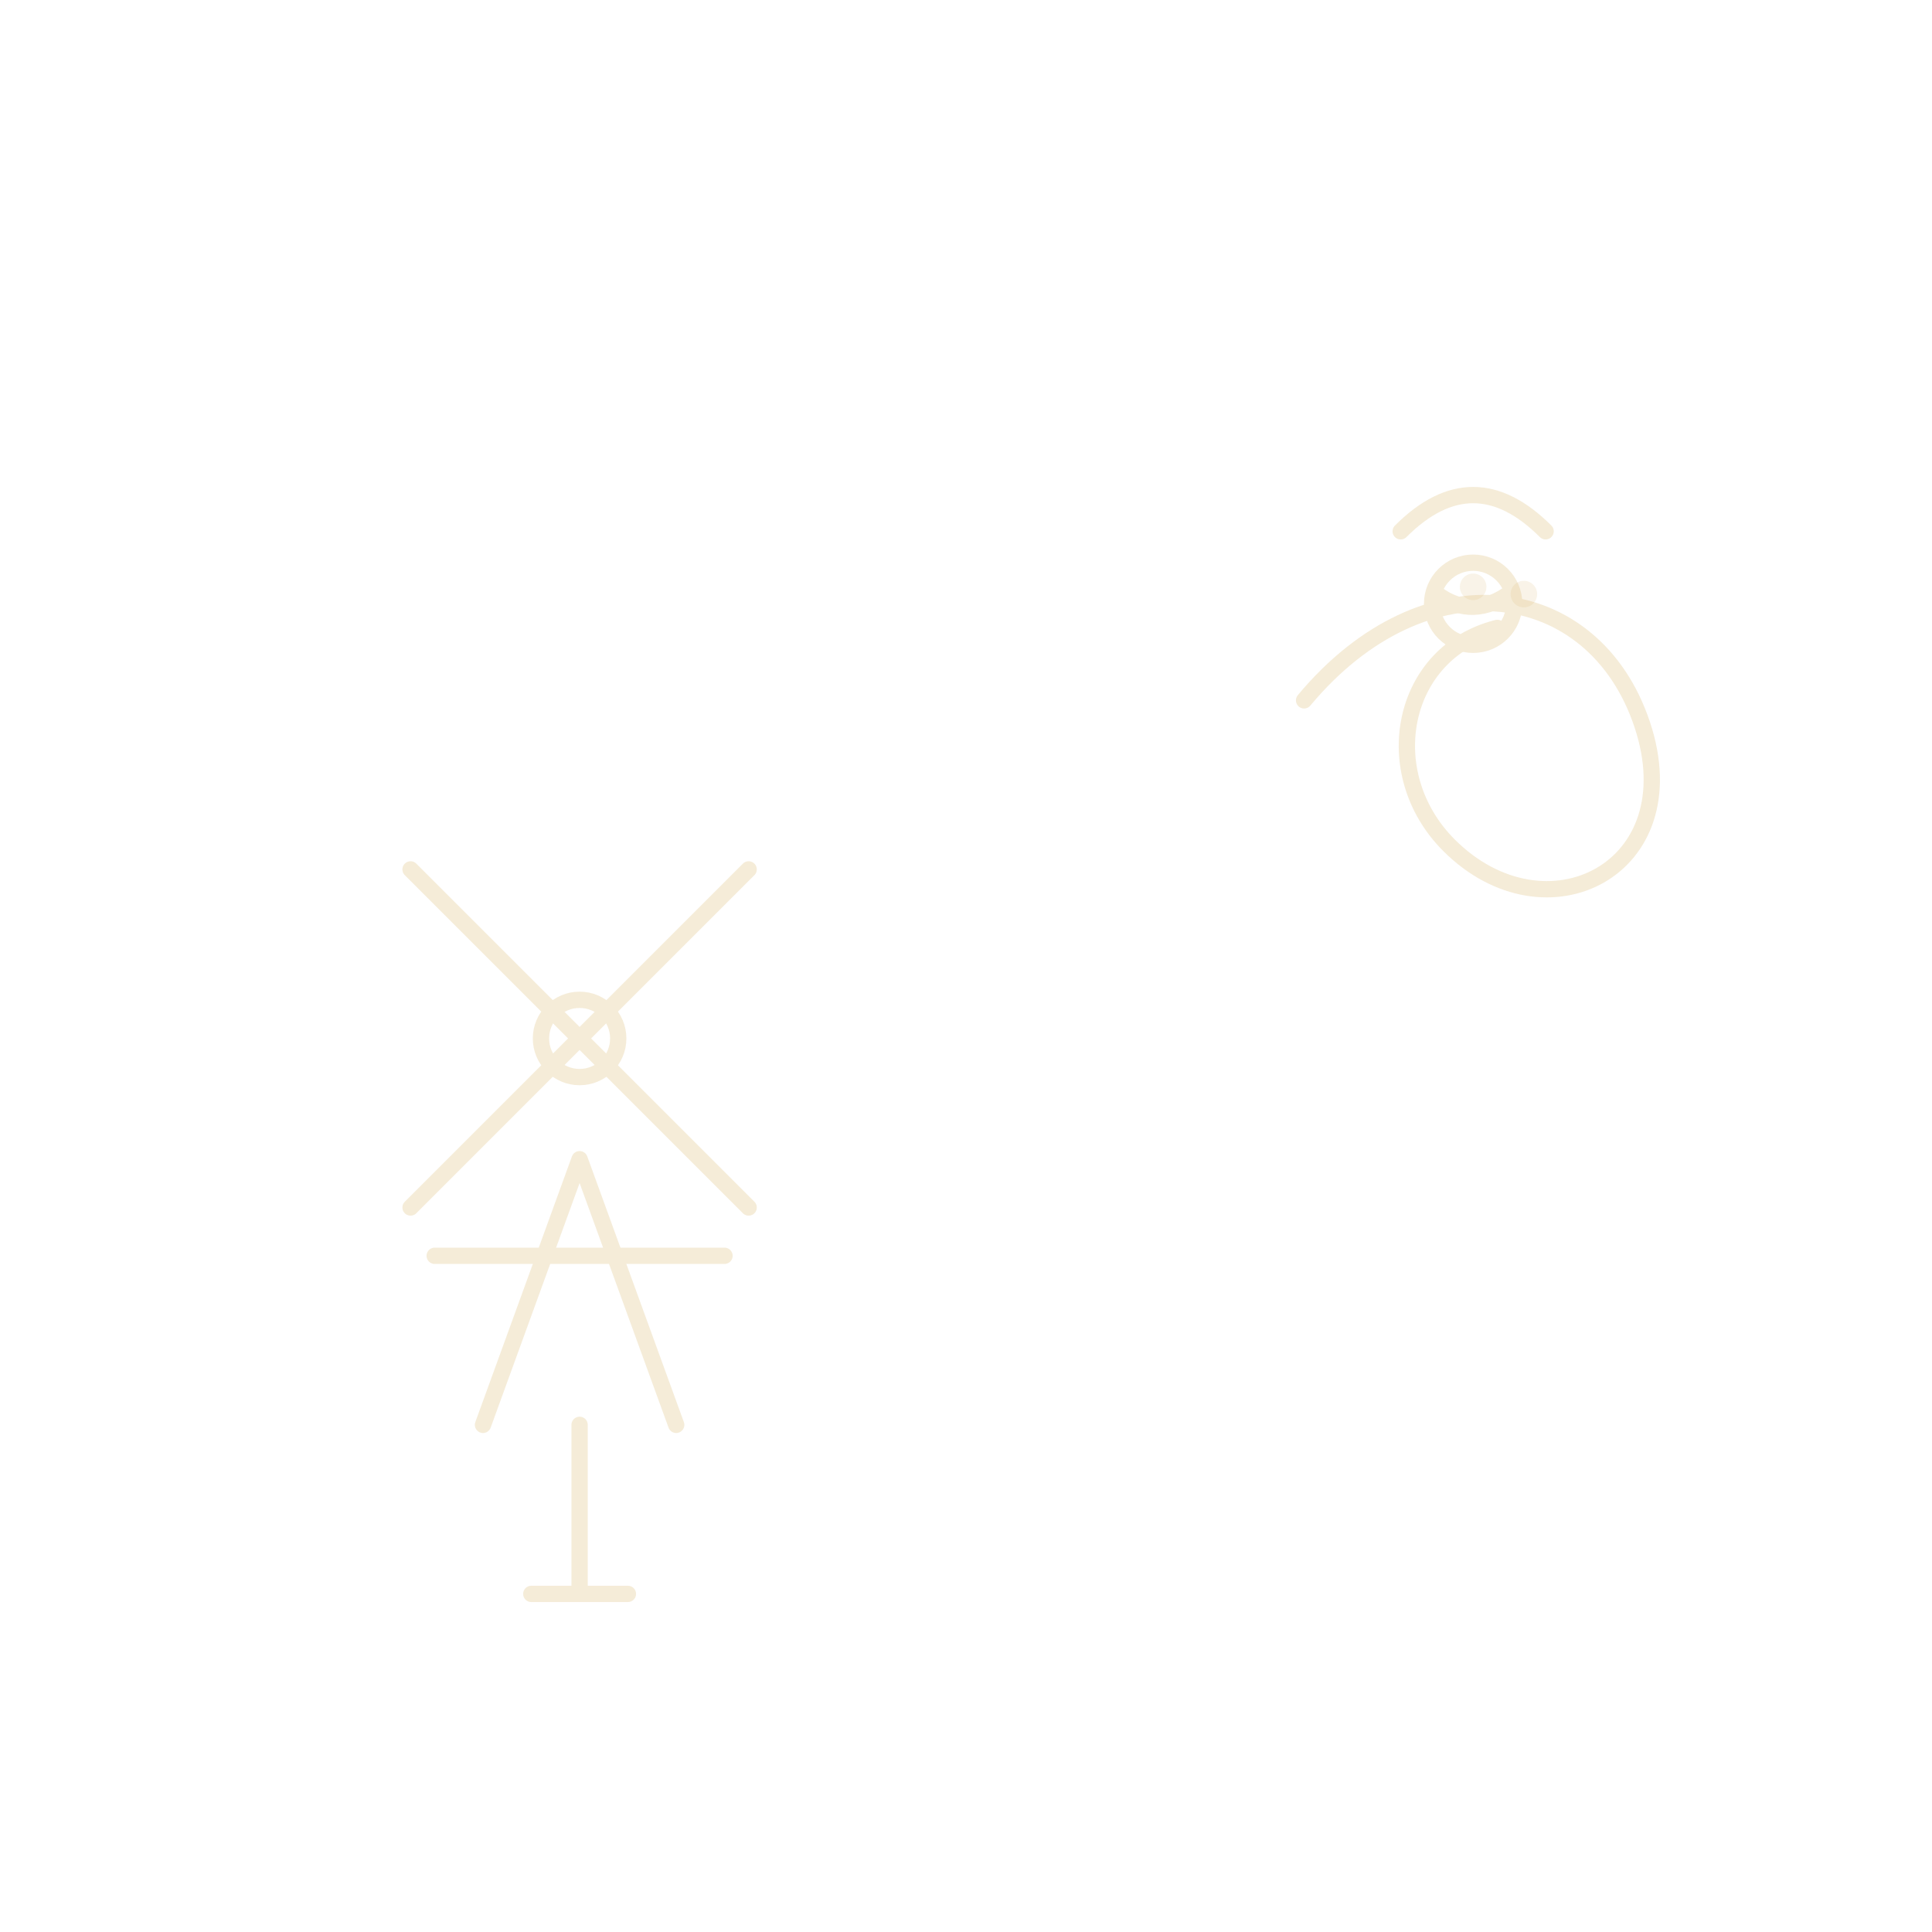
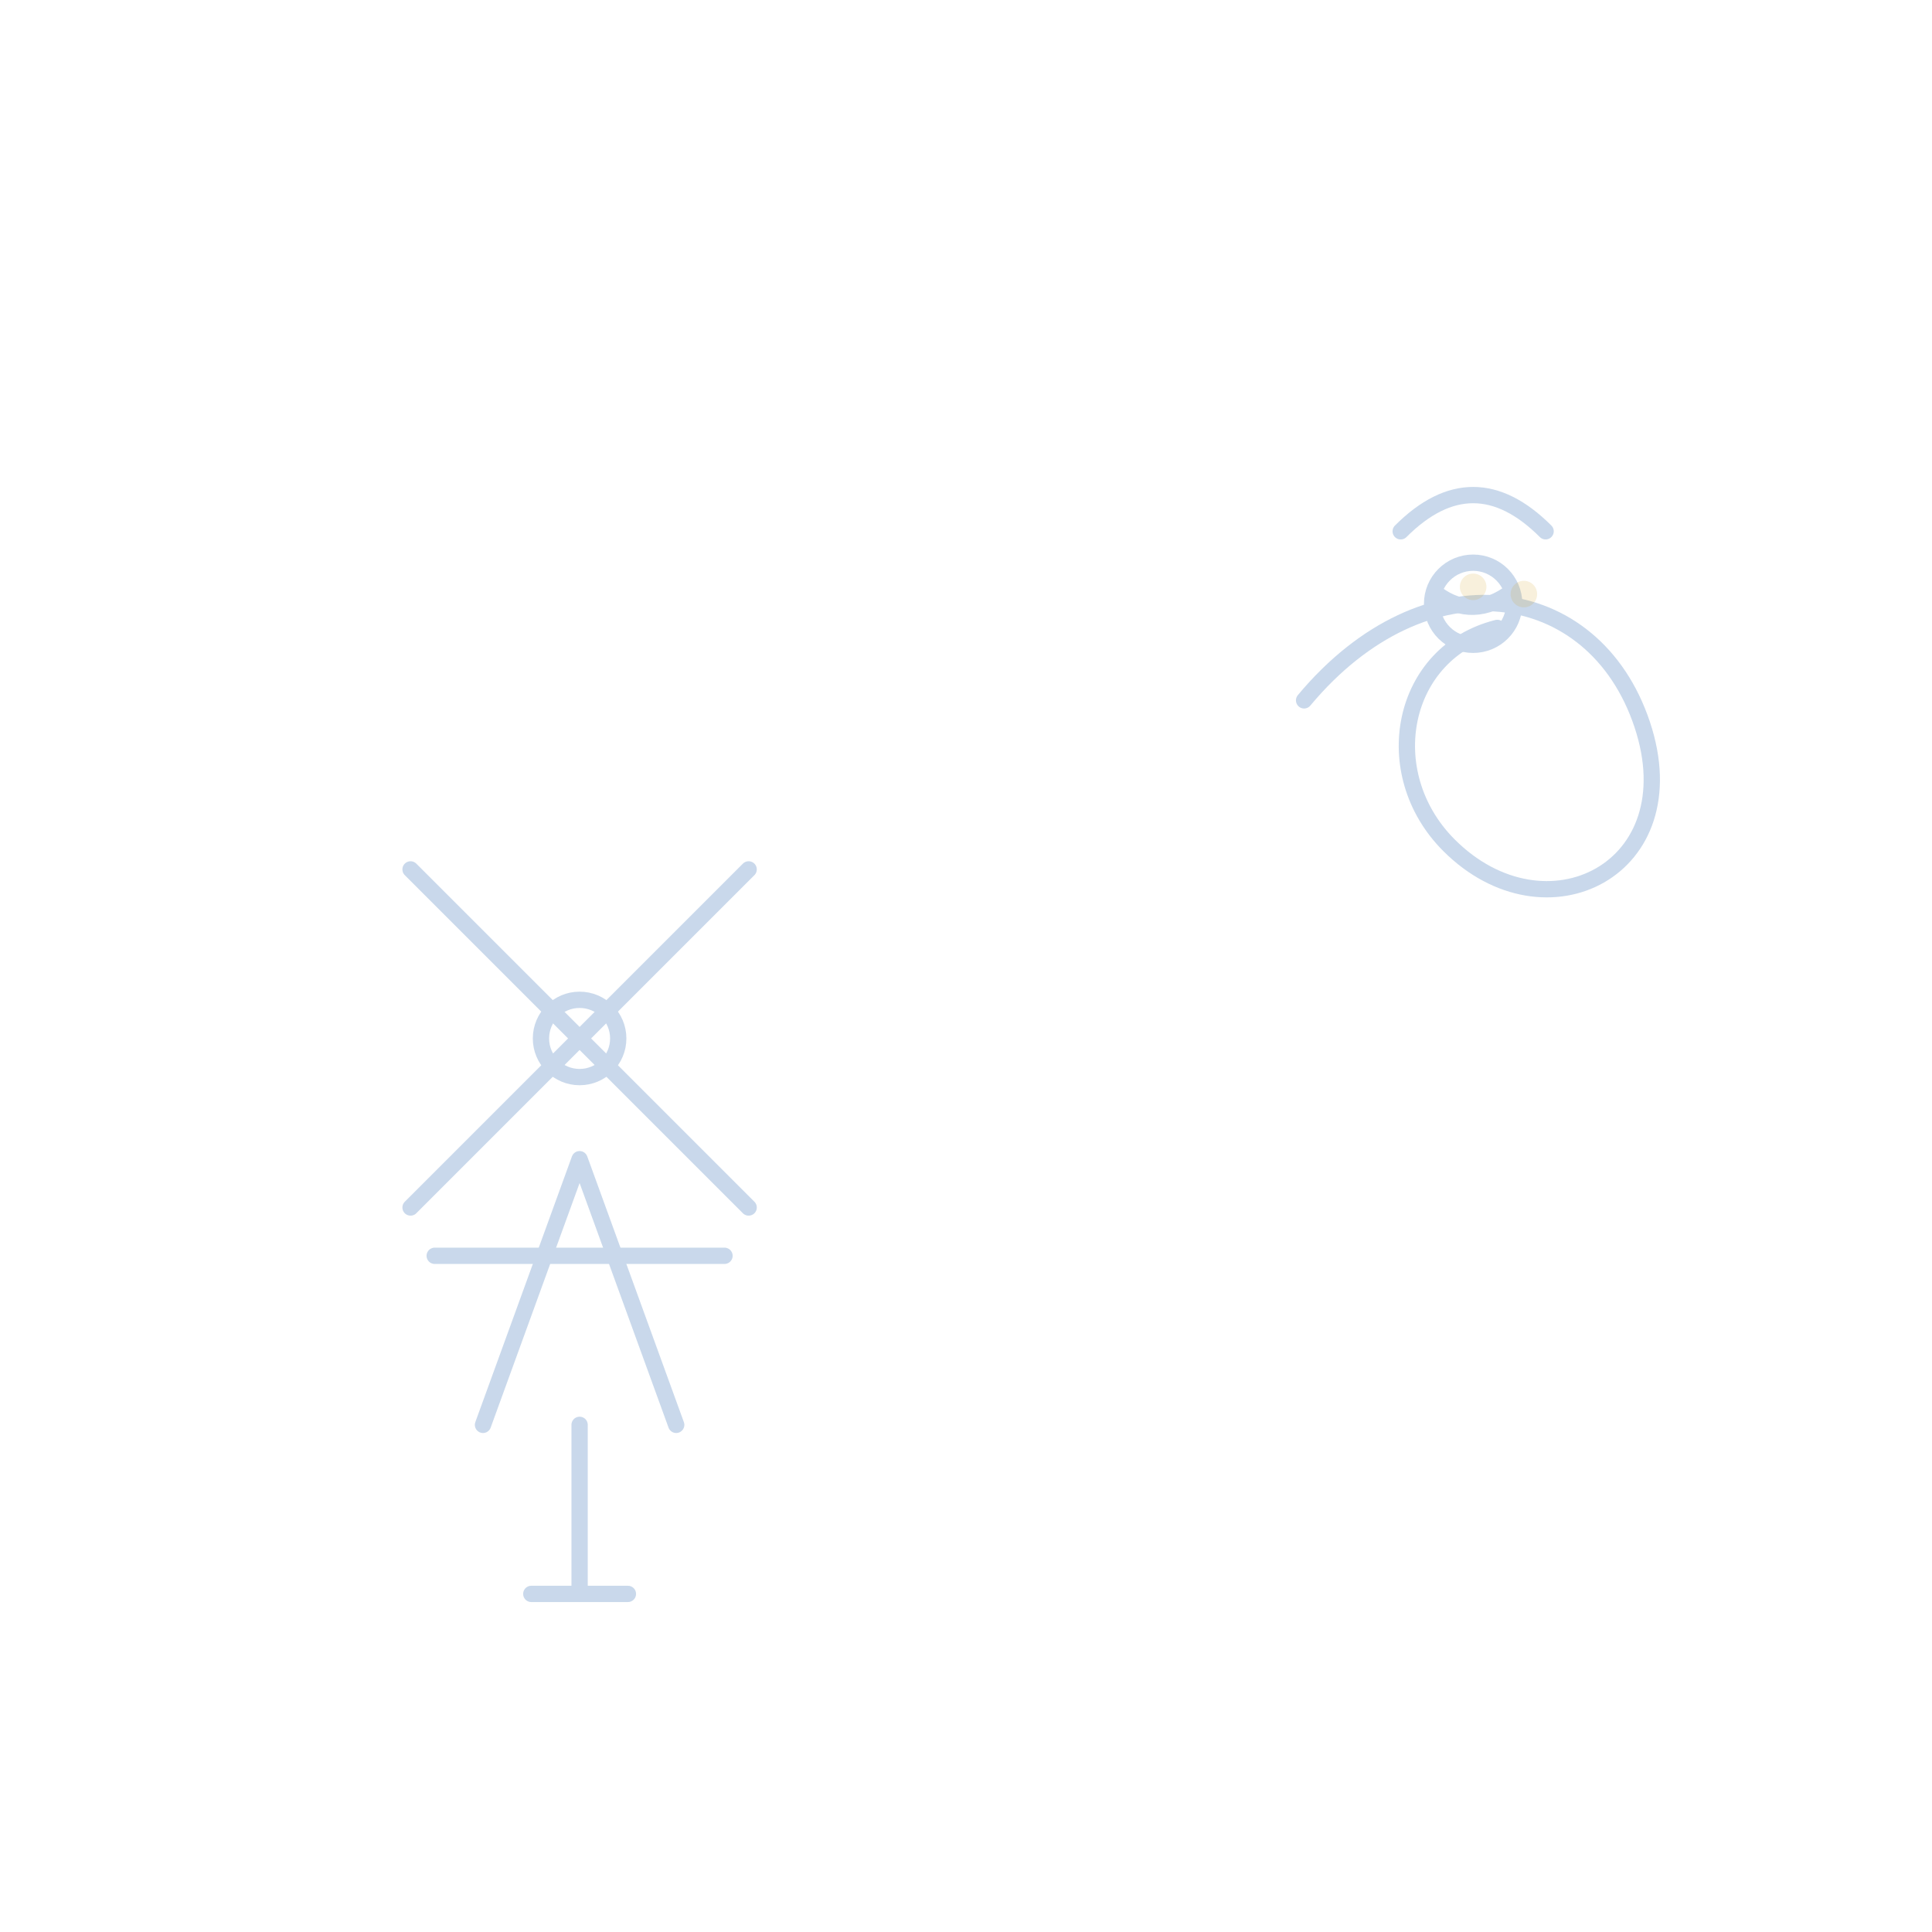
<svg xmlns="http://www.w3.org/2000/svg" viewBox="0 0 160 160" width="160" height="160">
-   <g fill="none" stroke="#d7b56a" stroke-width="1.35" stroke-linecap="round" stroke-linejoin="round" opacity="0.26">
+   <g fill="none" stroke="#2f6ab0" stroke-width="1.35" stroke-linecap="round" stroke-linejoin="round" opacity="0.26">
    <path d="M40 118 L48 96 L56 118" />
    <path d="M36 104 H60" />
    <path d="M48 118 V132" />
    <path d="M44 132 H52" />
    <path d="M48 86 L34 72" />
    <path d="M48 86 L62 72" />
    <path d="M48 86 L34 100" />
    <path d="M48 86 L62 100" />
    <circle cx="48" cy="86" r="3.2" />
    <path d="M108 58 C118 46 132 48 136 60 C140 72 128 78 120 70 C114 64 116 54 124 52" />
    <circle cx="122" cy="50" r="3.4" />
    <path d="M119 49.2 Q122 51.4 125.2 49" />
    <path d="M116 44 Q122 38 128 44" />
  </g>
-   <g fill="#d7b56a" opacity="0.16">
+   <g fill="#d0a020" opacity="0.16">
    <circle cx="122" cy="48.6" r="1.1" />
    <circle cx="126.2" cy="49.2" r="1.1" />
  </g>
</svg>
